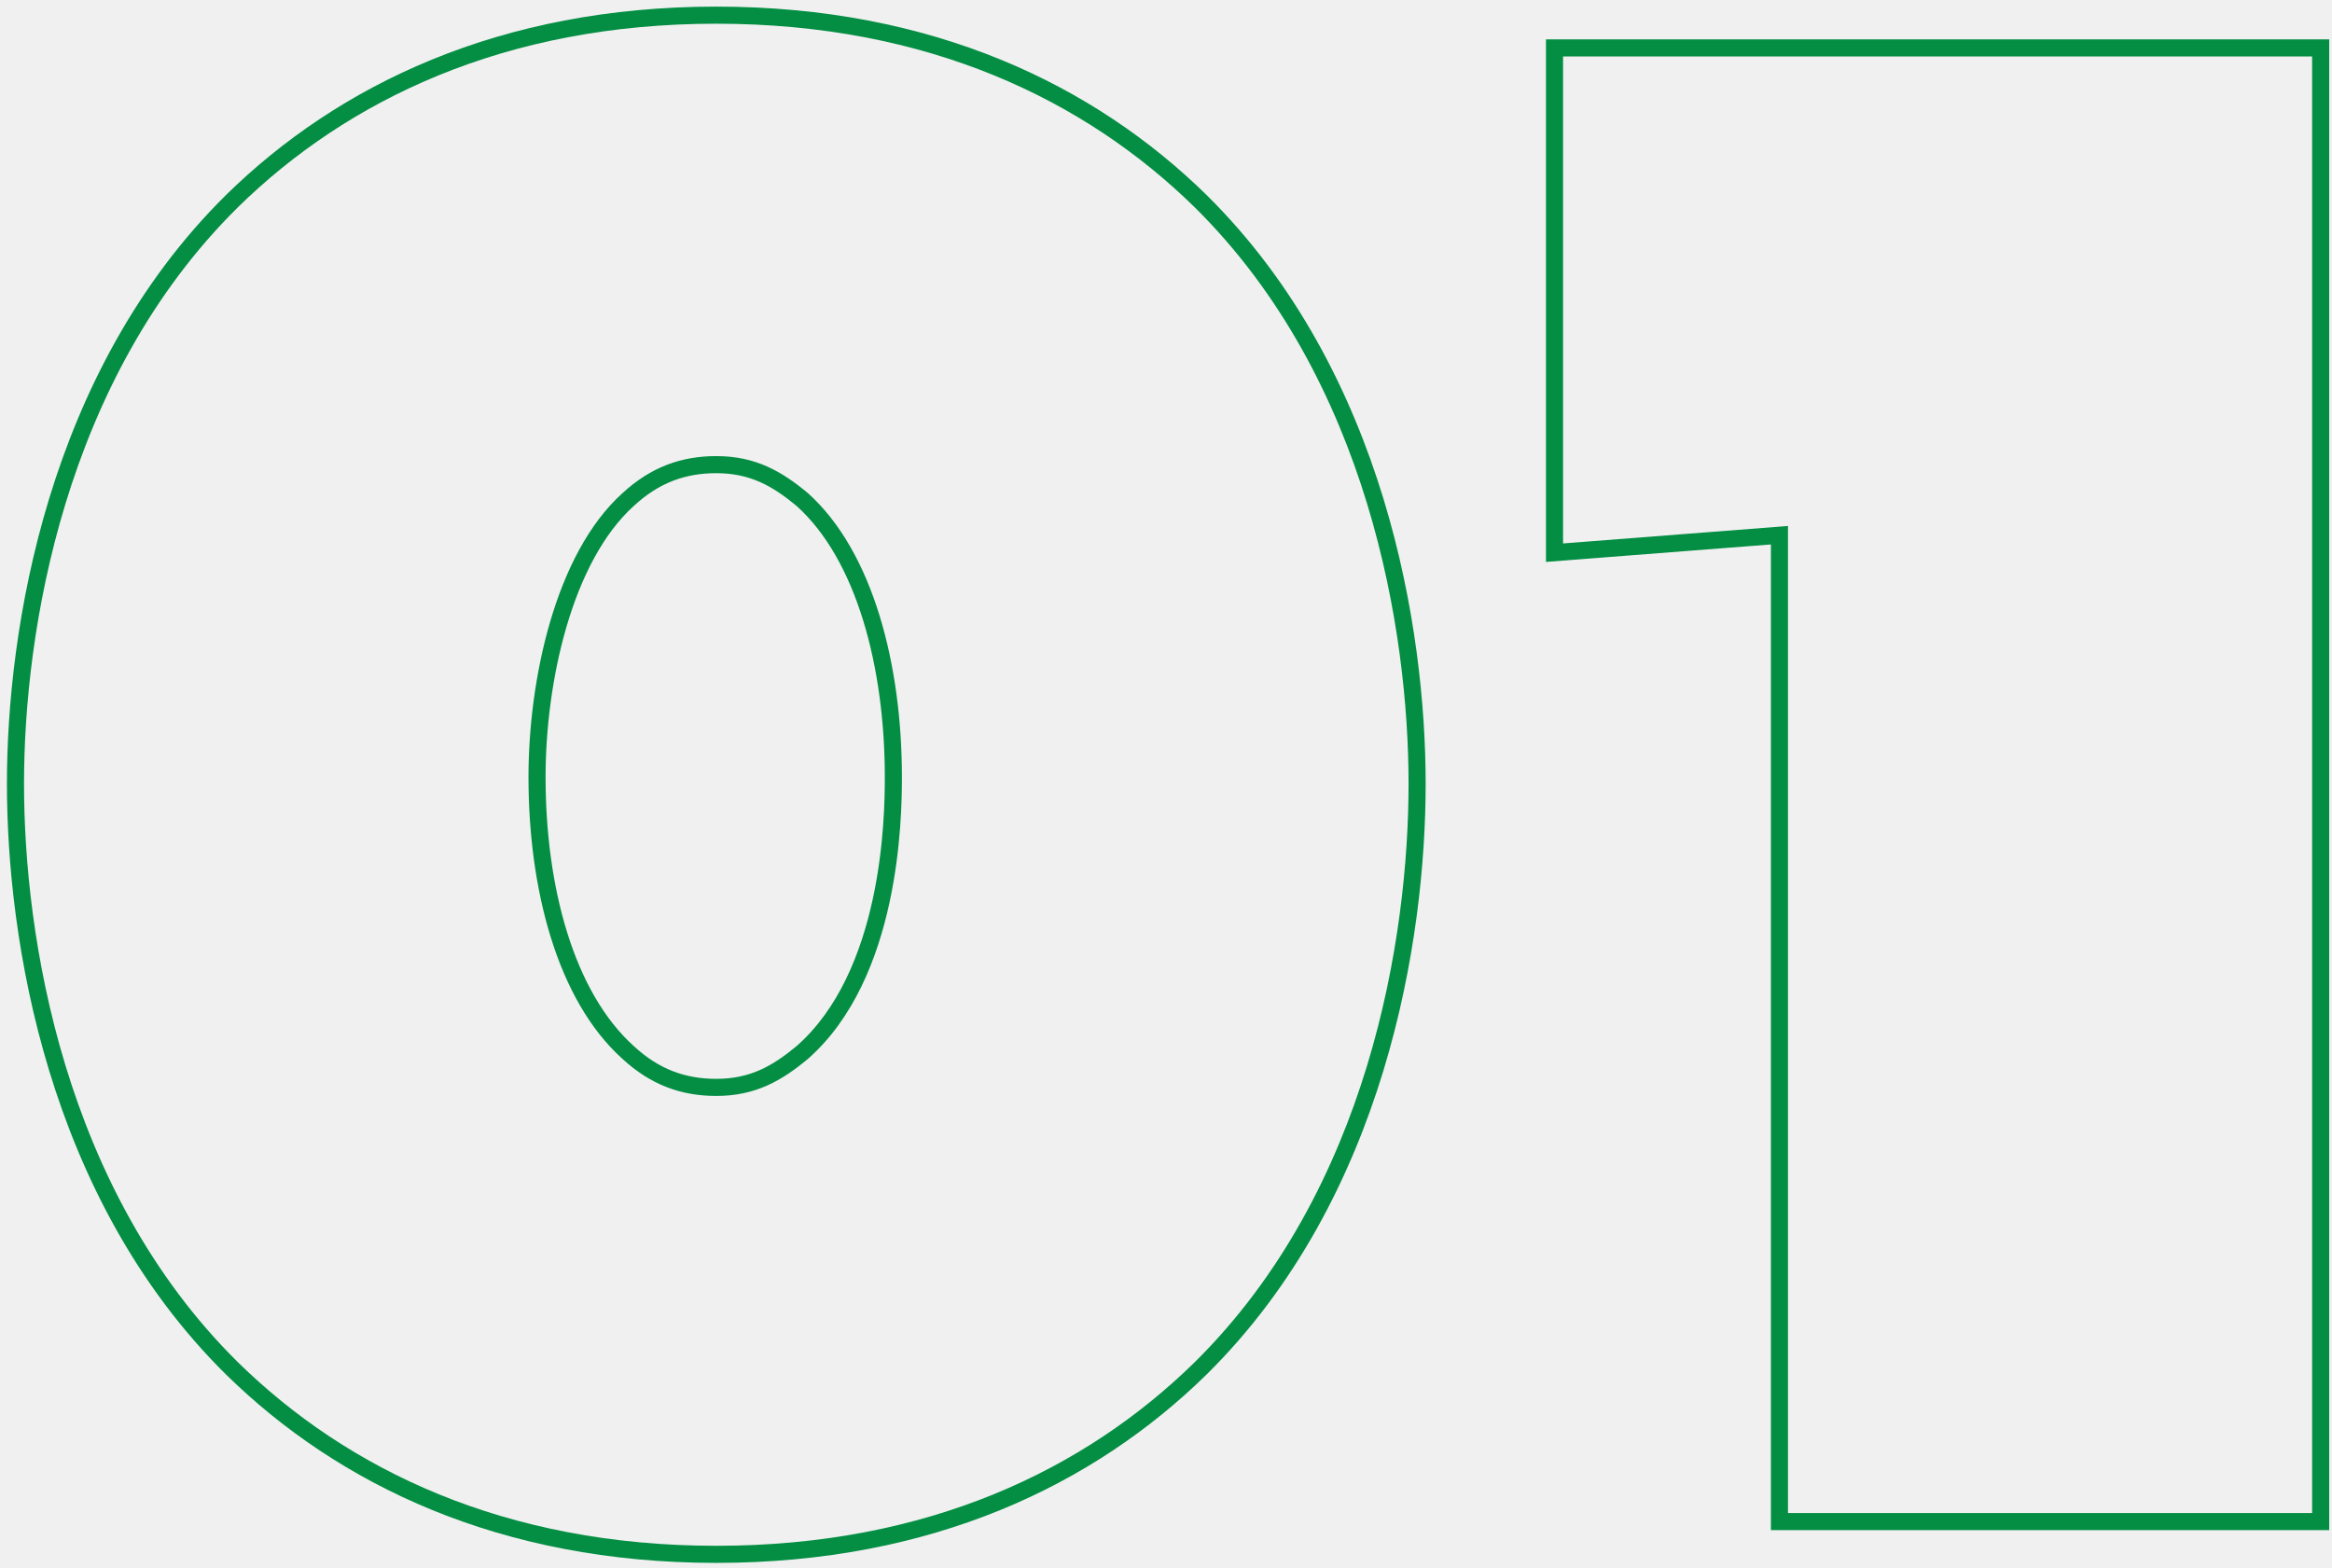
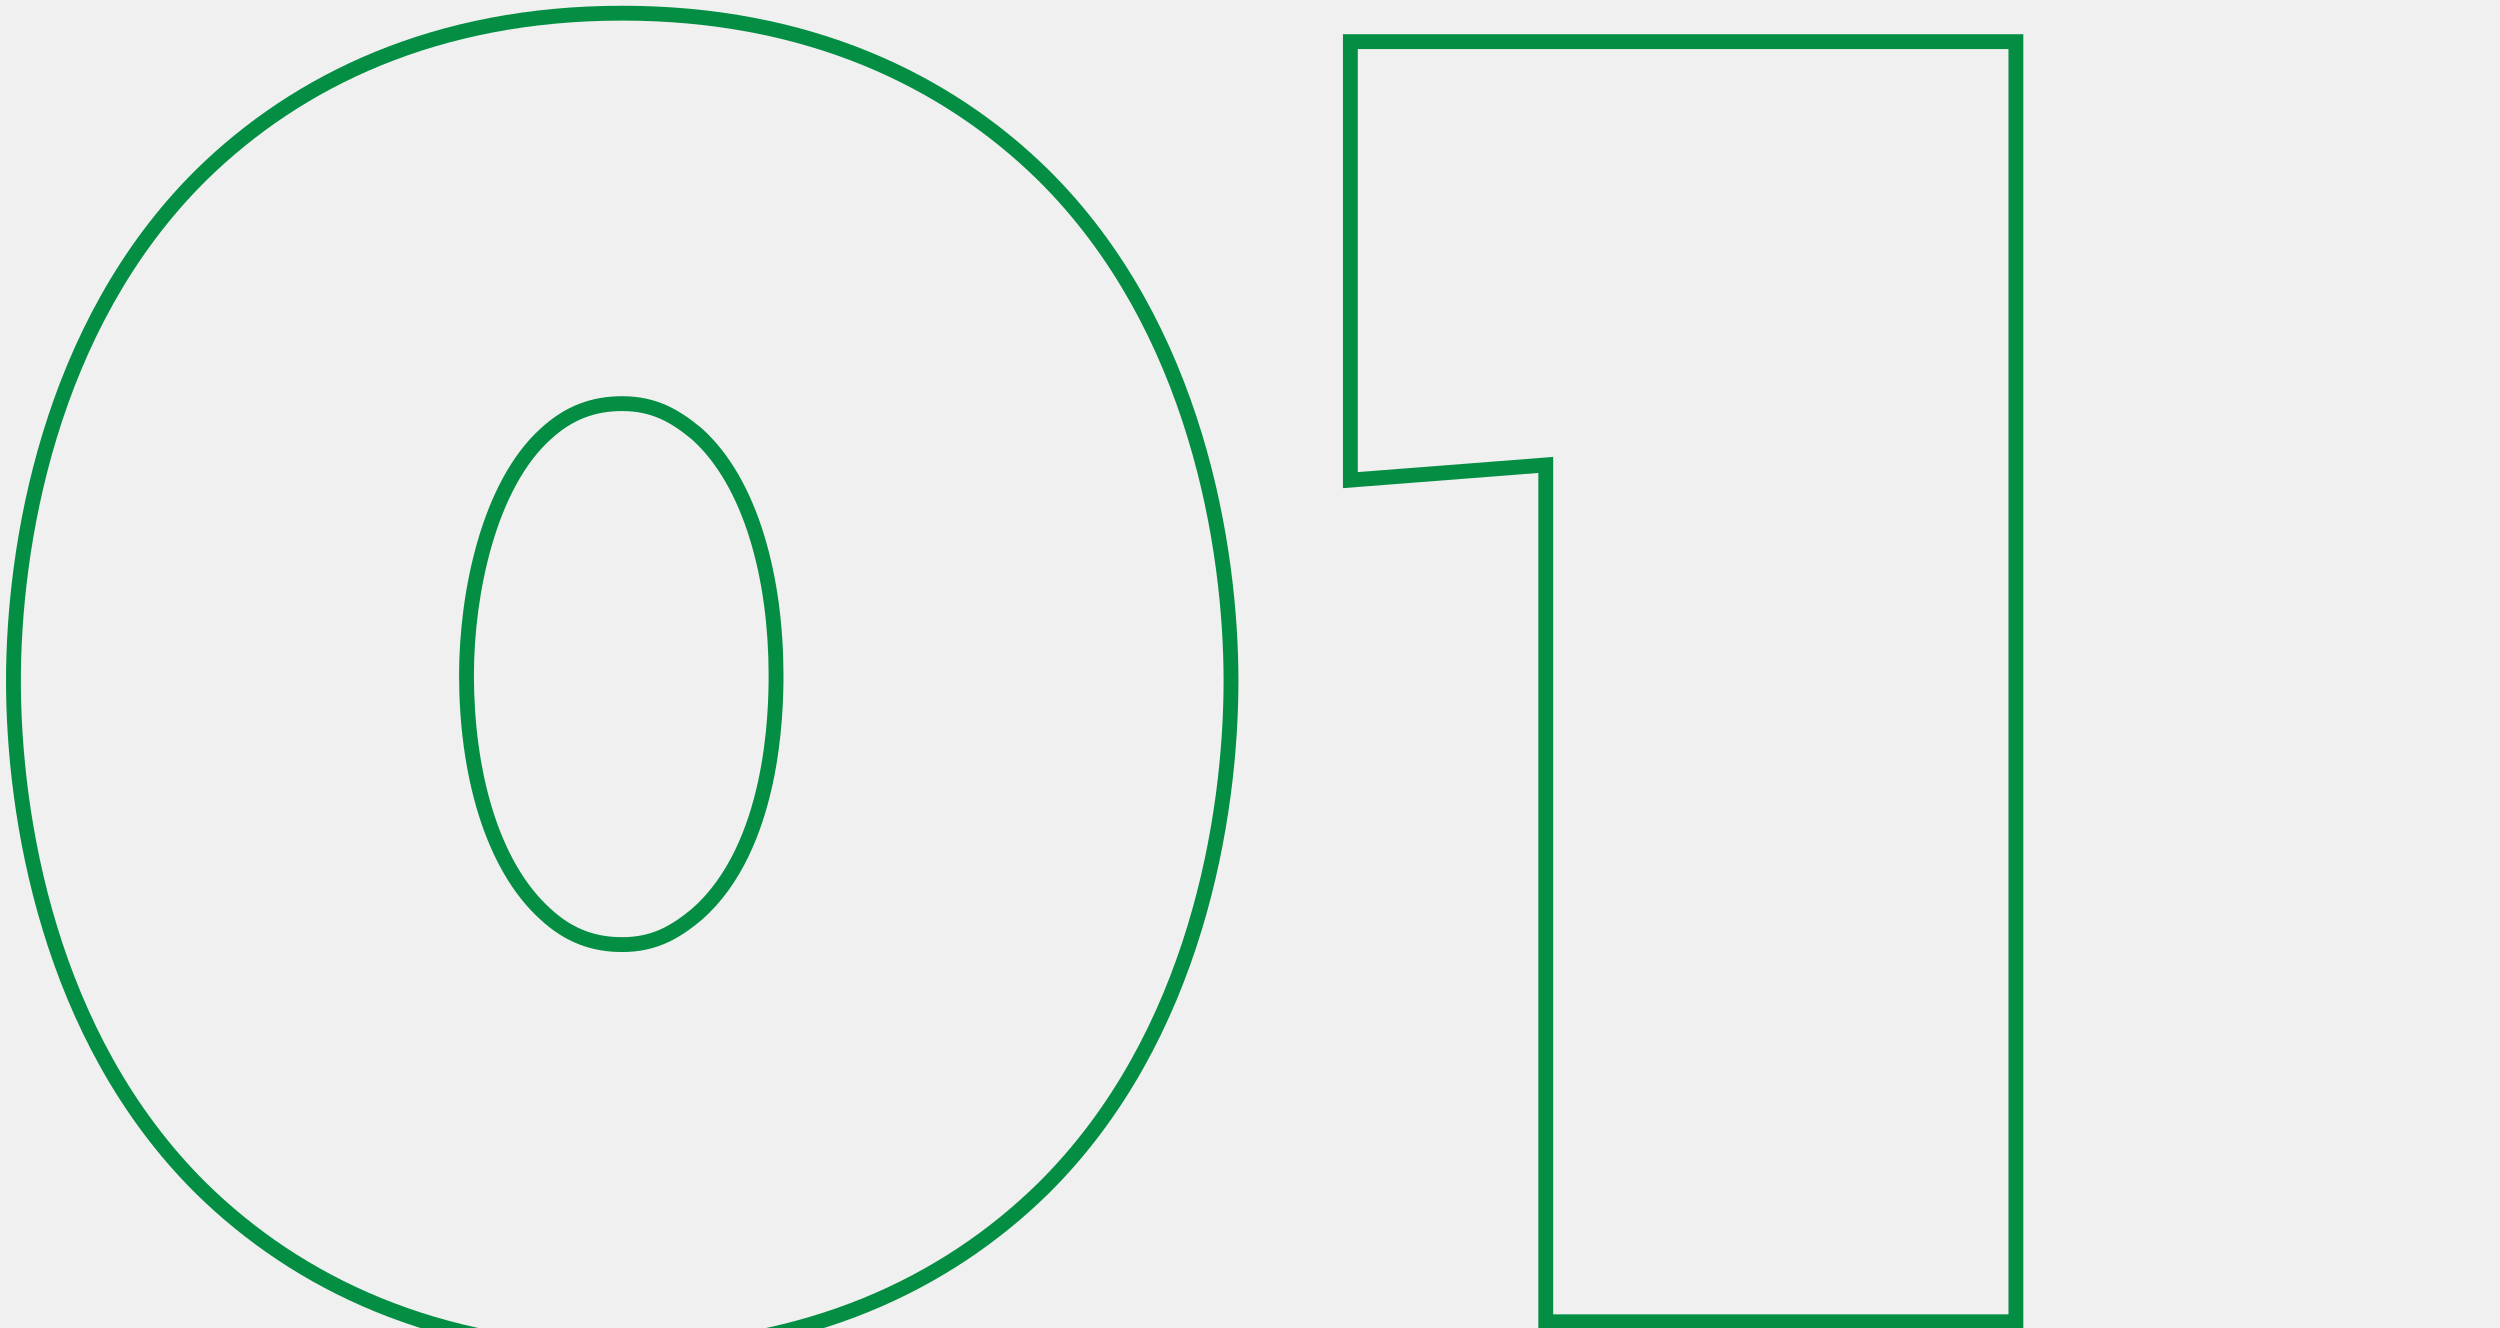
- <svg xmlns="http://www.w3.org/2000/svg" width="299" height="201" viewBox="0 0 299 201" fill="none">
+ <svg xmlns="http://www.w3.org/2000/svg" width="369" height="196" viewBox="0 0 369 196" fill="none">
  <mask id="path-1-outside-1_129_650" maskUnits="userSpaceOnUse" x="0" y="0" width="299" height="201" fill="black">
    <rect fill="white" width="299" height="201" />
    <path d="M180.6 100.48C180.6 120.08 175.56 152.56 153.16 174.68C139.16 188.4 119 198.2 91.84 198.2C64.68 198.2 44.52 188.4 30.52 174.68C8.12 152.56 3.08 120.08 3.08 100.48C3.08 81.16 8.12 48.68 30.52 26.56C44.52 12.84 64.68 3.04 91.84 3.04C119 3.04 139.16 12.84 153.16 26.56C175.56 48.68 180.6 81.16 180.6 100.48ZM91.84 58.48C87.36 58.48 83.44 59.88 79.8 63.24C71.12 71.08 67.76 87.32 67.76 99.64C67.76 113.92 71.4 128.2 79.8 135.76C83.44 139.12 87.36 140.52 91.84 140.52C96.88 140.52 100.24 138.56 103.6 135.76C115.36 125.4 115.64 104.96 115.64 99.64C115.64 85.36 112 70.8 103.6 63.24C100.24 60.44 96.88 58.48 91.84 58.48ZM296.45 194H229.25V67.44L200.41 69.68V7.24H296.45V194Z" />
  </mask>
  <path d="M153.16 174.68L154.694 176.246L154.7 176.24L153.16 174.68ZM30.52 174.68L28.98 176.24L28.985 176.246L30.52 174.68ZM30.52 26.56L28.985 24.994L28.98 25L30.52 26.56ZM153.16 26.56L154.7 25L154.694 24.994L153.16 26.56ZM79.8 63.24L81.269 64.867L81.278 64.859L81.287 64.851L79.8 63.24ZM79.8 135.76L81.287 134.149L81.277 134.14L81.267 134.13L79.8 135.76ZM103.6 135.76L105.003 137.444L105.027 137.425L105.049 137.405L103.6 135.76ZM103.6 63.24L105.067 61.611L105.036 61.583L105.003 61.556L103.6 63.24ZM180.6 100.48H178.408C178.408 119.849 173.404 151.608 151.62 173.12L153.16 174.68L154.7 176.24C177.716 153.512 182.792 120.311 182.792 100.48H180.6ZM153.16 174.68L151.626 173.114C138.034 186.434 118.425 196.008 91.84 196.008V198.2V200.392C119.575 200.392 140.286 190.366 154.694 176.246L153.16 174.68ZM91.84 198.2V196.008C65.255 196.008 45.646 186.434 32.054 173.114L30.52 174.68L28.985 176.246C43.394 190.366 64.105 200.392 91.84 200.392V198.2ZM30.52 174.68L32.06 173.12C10.276 151.608 5.272 119.849 5.272 100.48H3.08H0.888C0.888 120.311 5.964 153.512 28.98 176.24L30.52 174.68ZM3.08 100.48H5.272C5.272 81.394 10.275 49.633 32.06 28.12L30.52 26.56L28.98 25C5.965 47.727 0.888 80.926 0.888 100.48H3.08ZM30.52 26.56L32.054 28.126C45.646 14.806 65.255 5.232 91.84 5.232V3.04V0.848C64.105 0.848 43.394 10.874 28.985 24.994L30.52 26.56ZM91.84 3.04V5.232C118.425 5.232 138.034 14.806 151.626 28.126L153.16 26.56L154.694 24.994C140.286 10.874 119.575 0.848 91.84 0.848V3.04ZM153.16 26.56L151.62 28.12C173.405 49.633 178.408 81.394 178.408 100.48H180.6H182.792C182.792 80.926 177.715 47.727 154.7 25L153.16 26.56ZM91.84 58.48V56.288C86.823 56.288 82.368 57.886 78.313 61.629L79.8 63.24L81.287 64.851C84.512 61.874 87.897 60.672 91.84 60.672V58.48ZM79.8 63.24L78.331 61.613C73.566 65.916 70.402 72.373 68.421 79.144C66.43 85.951 65.568 93.301 65.568 99.64H67.76H69.952C69.952 93.659 70.77 86.729 72.629 80.376C74.498 73.987 77.354 68.404 81.269 64.867L79.8 63.24ZM67.76 99.64H65.568C65.568 114.117 69.23 129.196 78.333 137.39L79.8 135.76L81.267 134.13C73.57 127.204 69.952 113.723 69.952 99.64H67.76ZM79.8 135.76L78.313 137.371C82.368 141.114 86.823 142.712 91.84 142.712V140.52V138.328C87.897 138.328 84.512 137.126 81.287 134.149L79.8 135.76ZM91.84 140.52V142.712C97.591 142.712 101.435 140.418 105.003 137.444L103.6 135.76L102.197 134.076C99.045 136.702 96.169 138.328 91.84 138.328V140.52ZM103.6 135.76L105.049 137.405C111.44 131.775 114.591 123.537 116.172 116.277C117.763 108.973 117.832 102.345 117.832 99.64H115.64H113.448C113.448 102.255 113.377 108.507 111.888 115.343C110.389 122.223 107.52 129.385 102.151 134.115L103.6 135.76ZM115.64 99.64H117.832C117.832 92.327 116.902 84.894 114.865 78.275C112.834 71.674 109.658 65.743 105.067 61.611L103.6 63.24L102.133 64.87C105.942 68.297 108.786 73.426 110.675 79.565C112.558 85.686 113.448 92.673 113.448 99.64H115.64ZM103.6 63.24L105.003 61.556C101.435 58.582 97.591 56.288 91.84 56.288V58.48V60.672C96.169 60.672 99.045 62.298 102.197 64.924L103.6 63.24ZM296.45 194V196.192H298.642V194H296.45ZM229.25 194H227.058V196.192H229.25V194ZM229.25 67.44H231.442V65.071L229.08 65.254L229.25 67.44ZM200.41 69.68H198.218V72.049L200.58 71.866L200.41 69.68ZM200.41 7.24V5.048H198.218V7.24H200.41ZM296.45 7.24H298.642V5.048H296.45V7.24ZM296.45 194V191.808H229.25V194V196.192H296.45V194ZM229.25 194H231.442V67.44H229.25H227.058V194H229.25ZM229.25 67.44L229.08 65.254L200.24 67.494L200.41 69.68L200.58 71.866L229.42 69.626L229.25 67.44ZM200.41 69.68H202.602V7.24H200.41H198.218V69.68H200.41ZM200.41 7.24V9.432H296.45V7.24V5.048H200.41V7.24ZM296.45 7.24H294.258V194H296.45H298.642V7.24H296.45Z" fill="#038E43" mask="url(#path-1-outside-1_129_650)" />
</svg>
